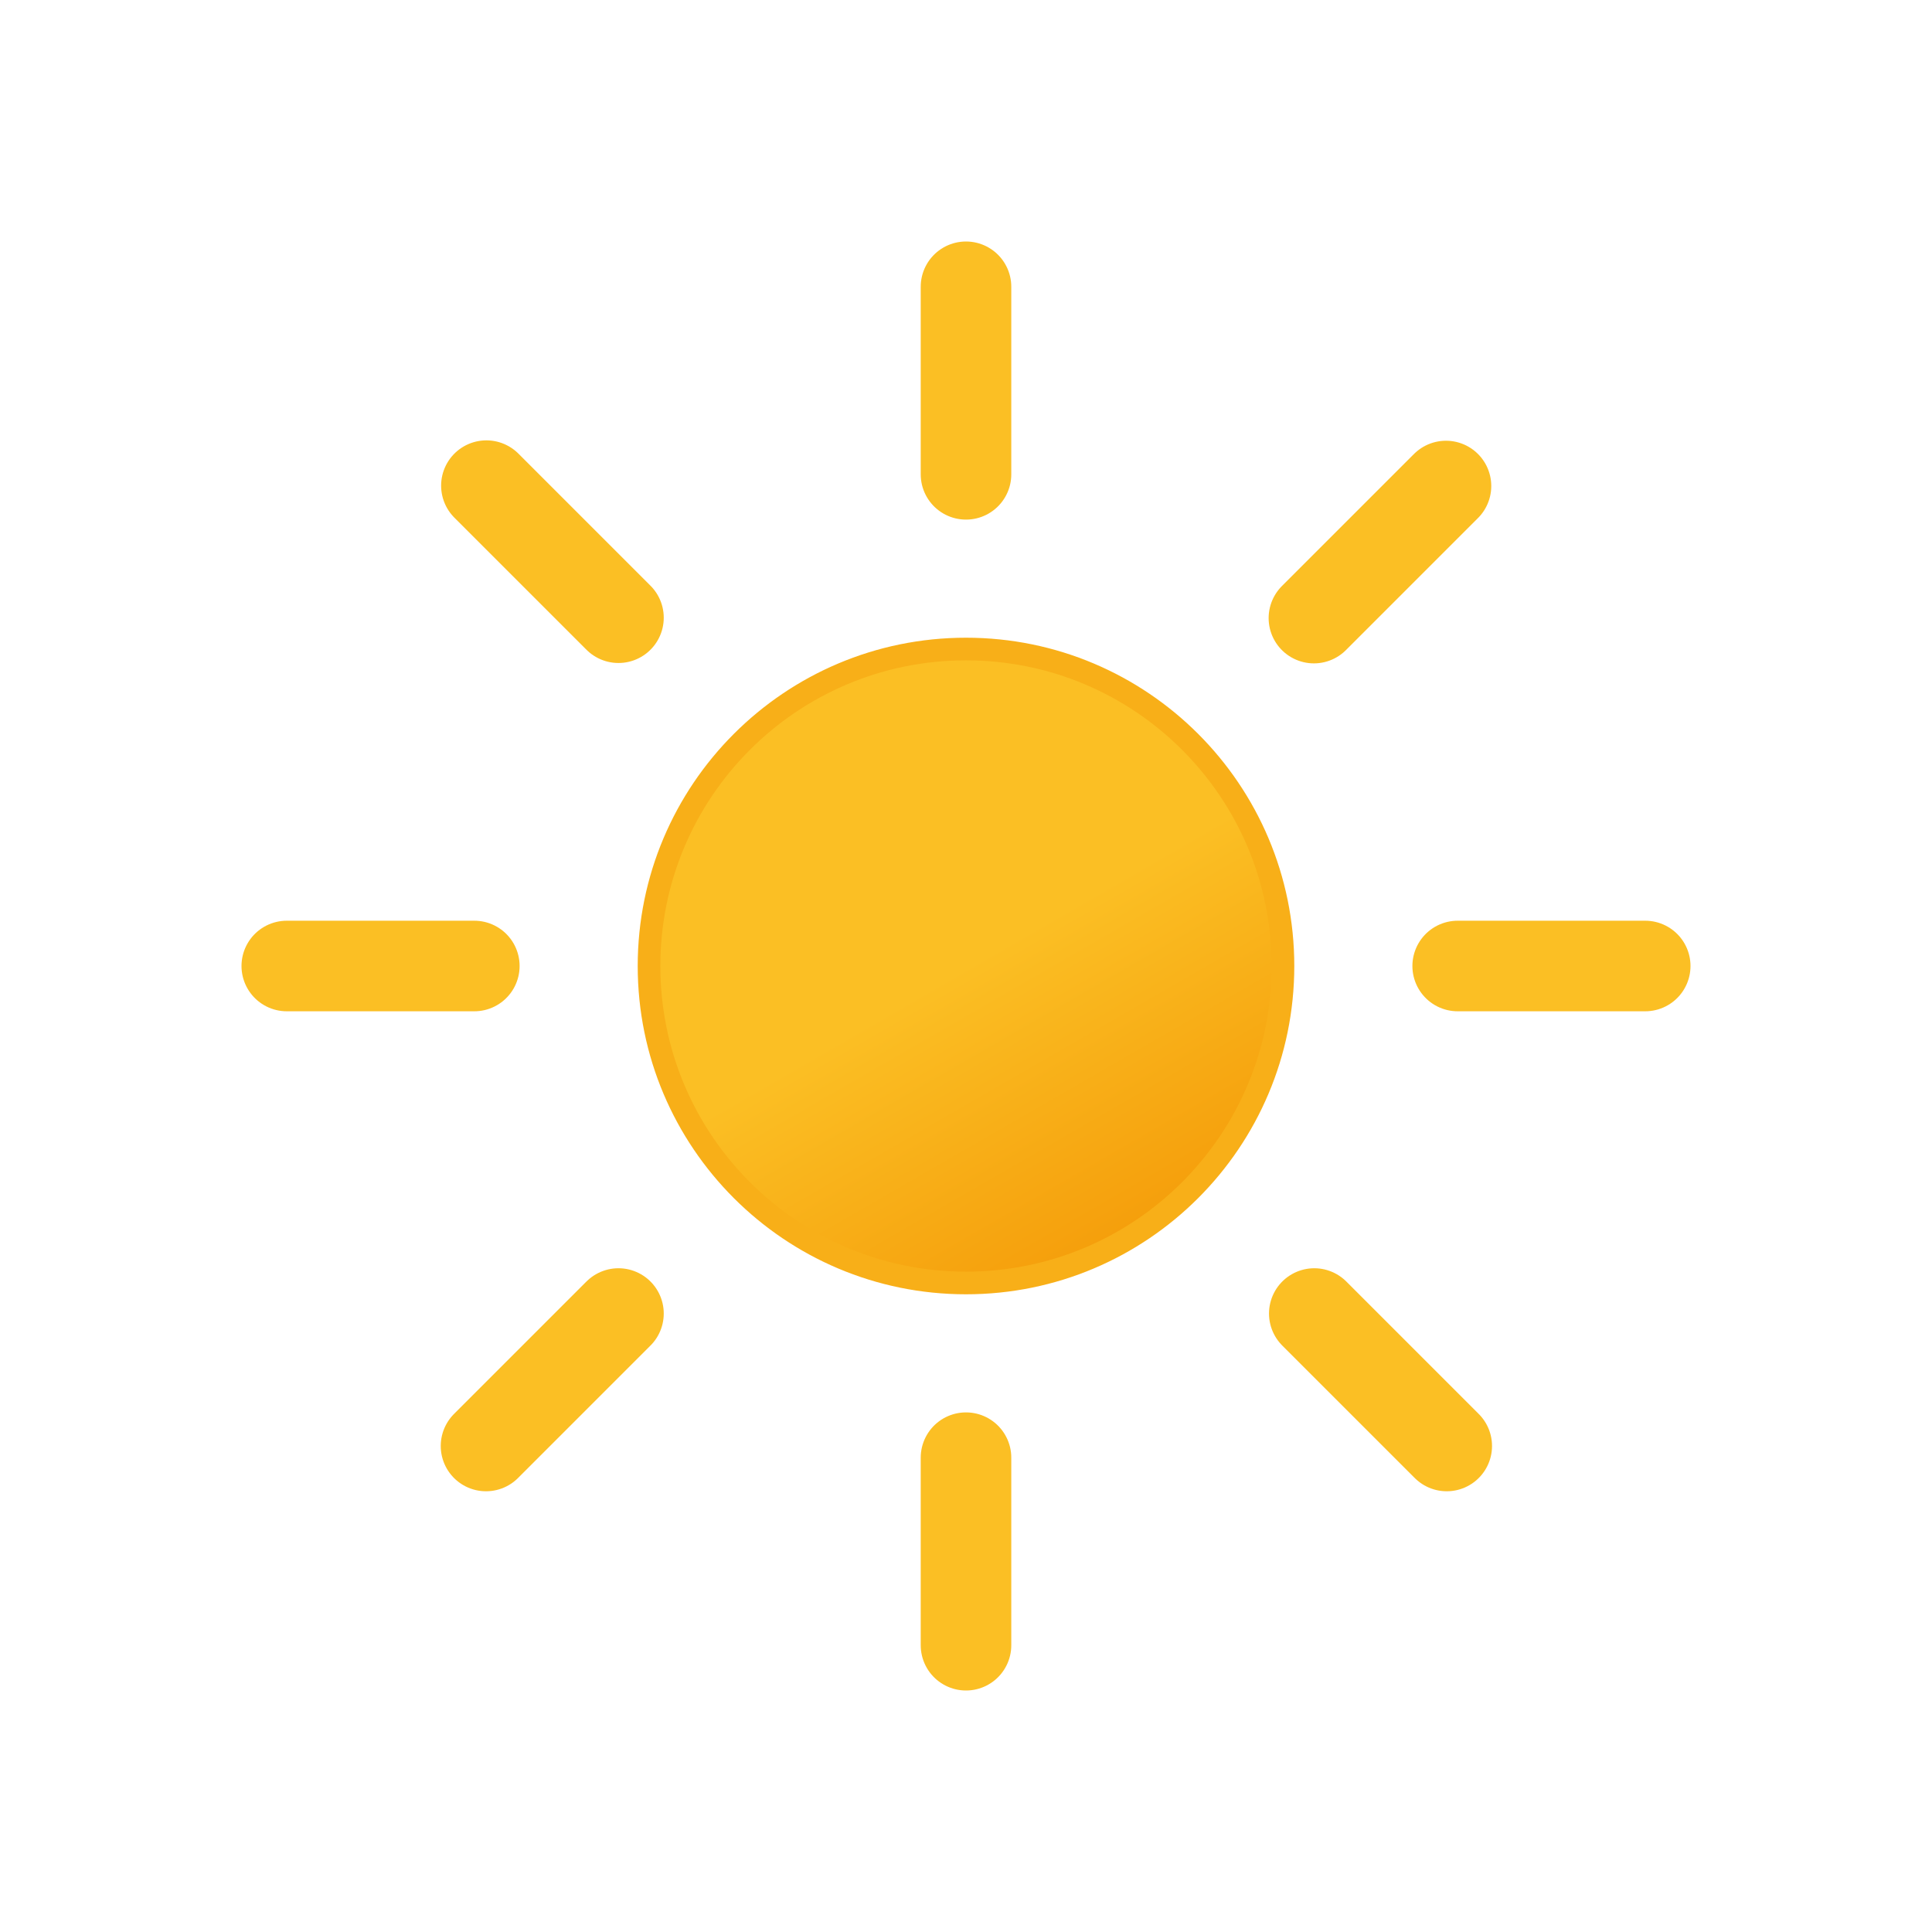
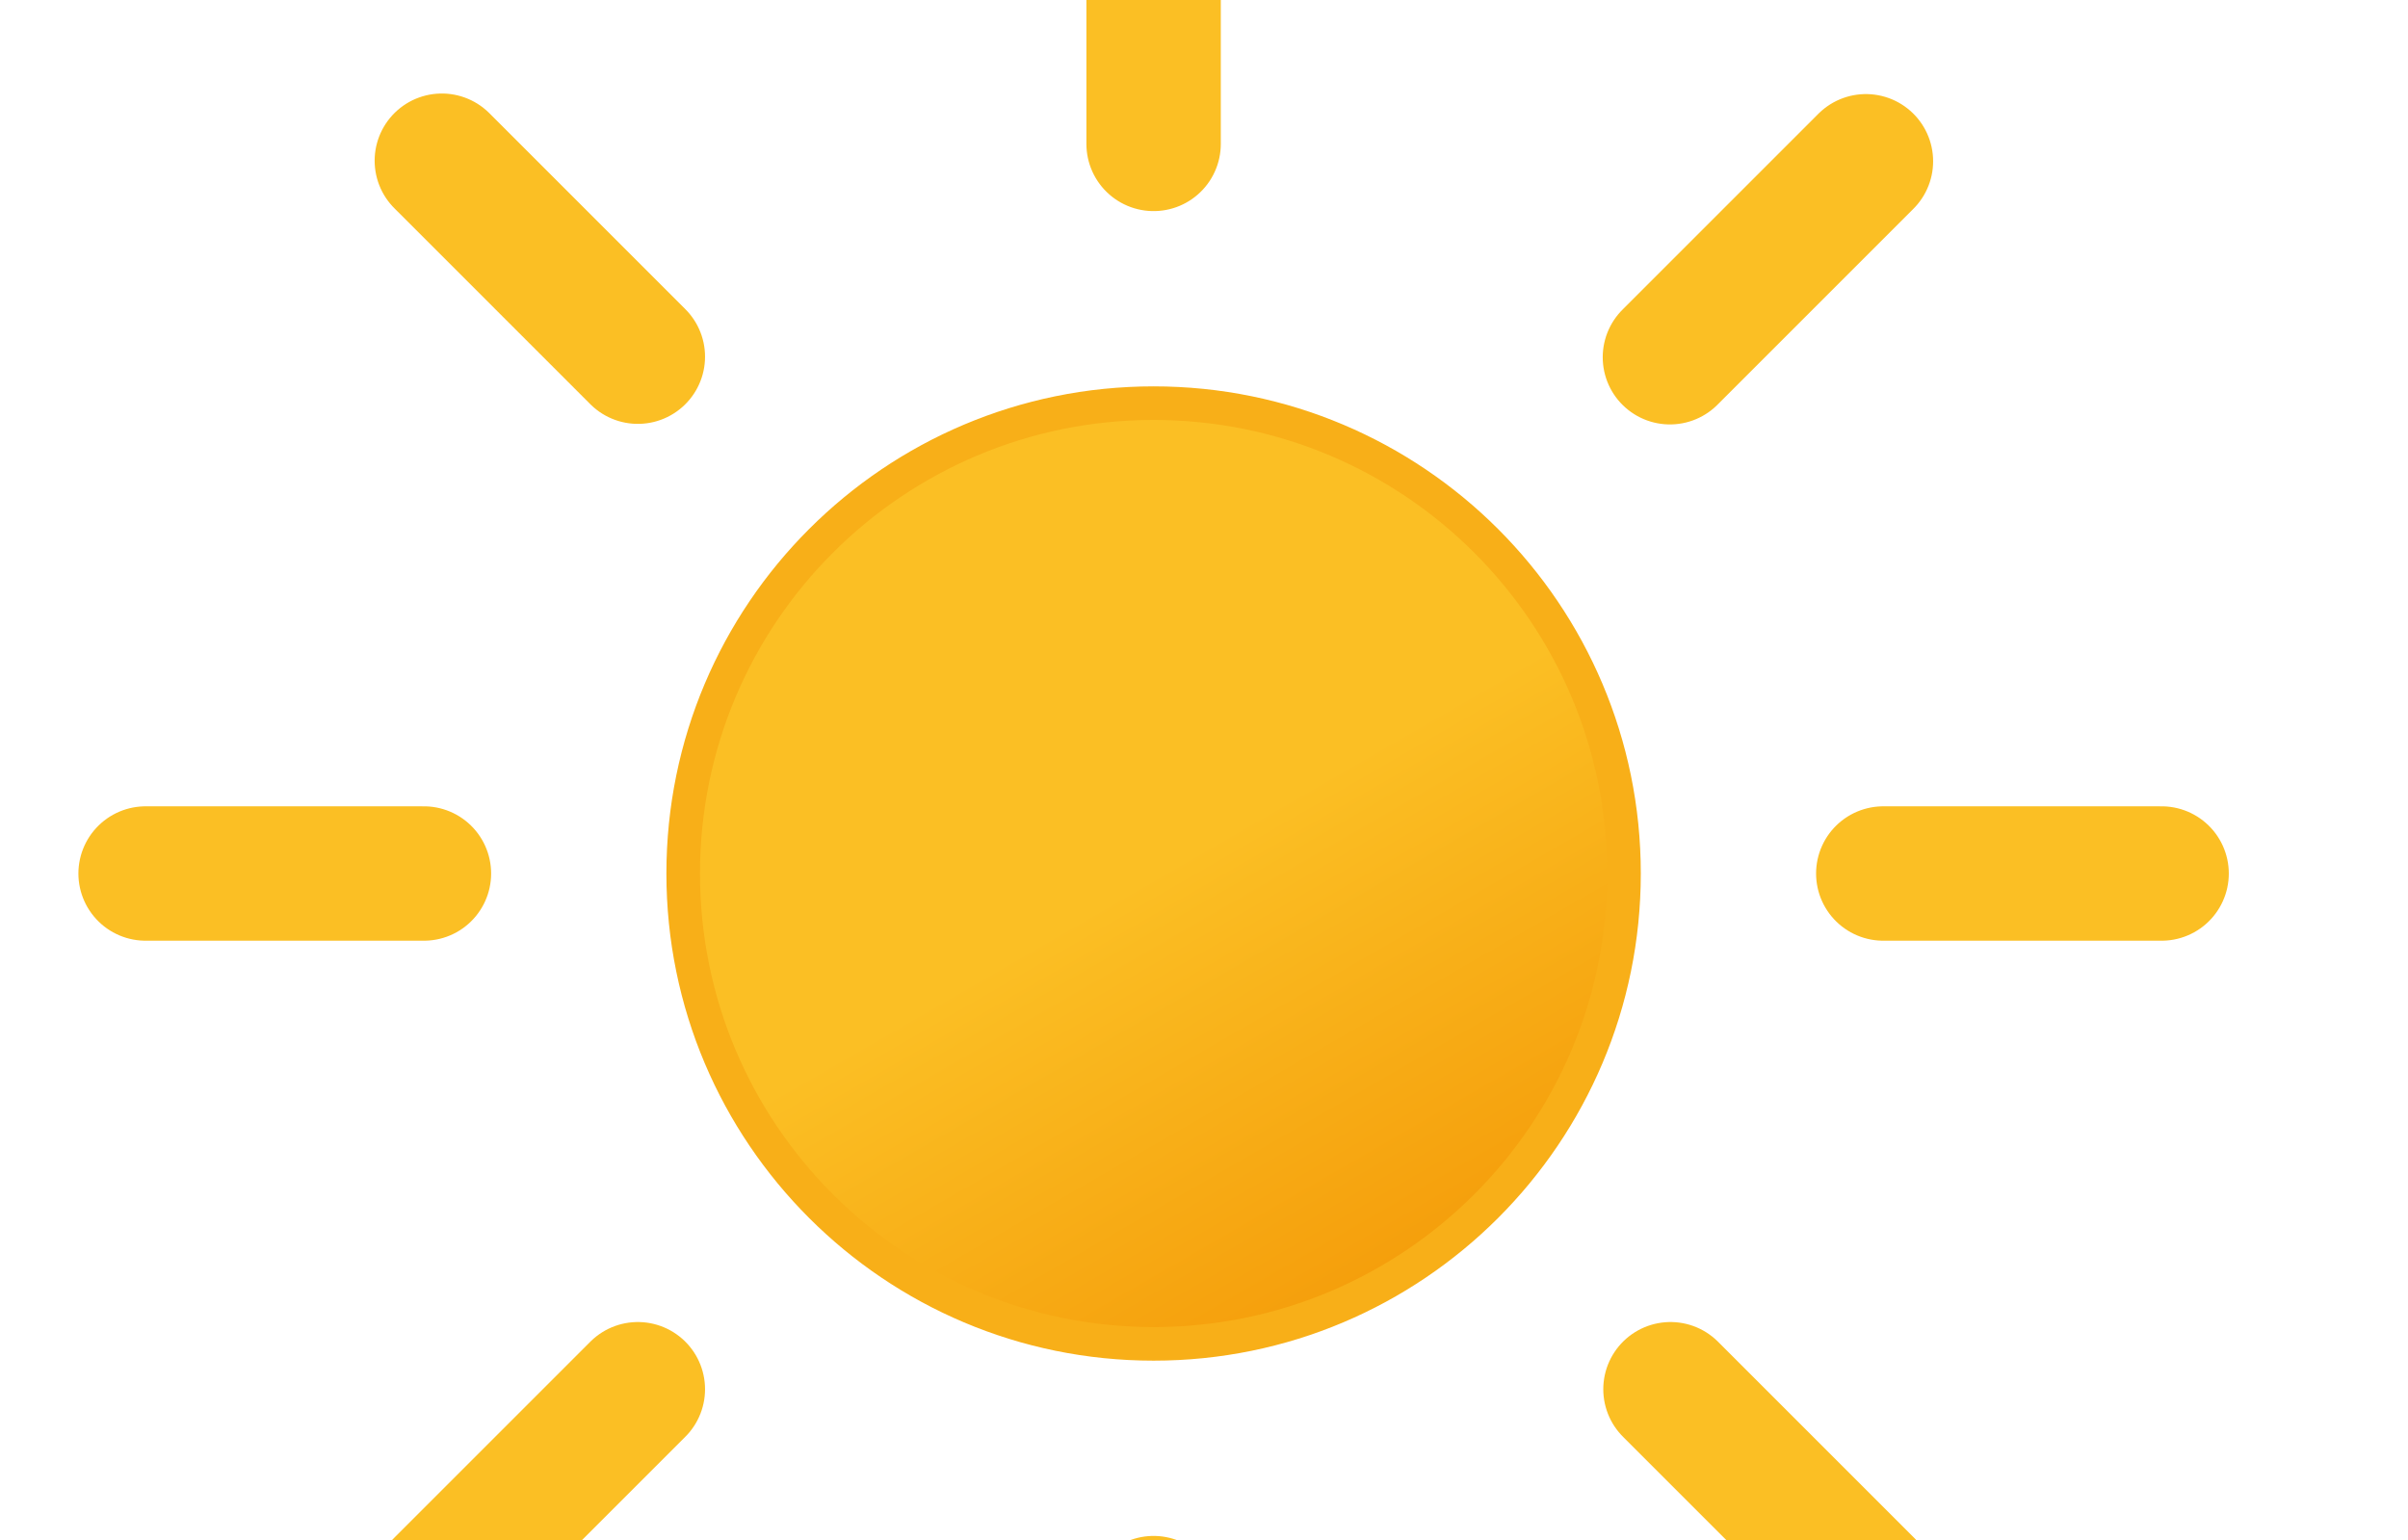
- <svg xmlns="http://www.w3.org/2000/svg" xmlns:xlink="http://www.w3.org/1999/xlink" viewBox="0 0 512 512">
+ <svg xmlns="http://www.w3.org/2000/svg" xmlns:xlink="http://www.w3.org/1999/xlink" viewBox="50 100 430 275">
  <defs>
    <linearGradient id="a" x1="150" x2="234" y1="119.2" y2="264.8" gradientUnits="userSpaceOnUse">
      <stop offset="0" stop-color="#fbbf24" />
      <stop offset=".5" stop-color="#fbbf24" />
      <stop offset="1" stop-color="#f59e0b" />
    </linearGradient>
    <symbol id="b" viewBox="0 0 384 384">
      <circle cx="192" cy="192" r="84" fill="url(#a)" stroke="#f8af18" stroke-miterlimit="10" stroke-width="6" />
      <path fill="none" stroke="#fbbf24" stroke-linecap="round" stroke-miterlimit="10" stroke-width="24" d="M192 61.7V12m0 360v-49.7m92.2-222.5 35-35M64.8 319.2l35.1-35.1m0-184.4-35-35m254.5 254.5-35.1-35.1M61.7 192H12m360 0h-49.7">
        <animateTransform additive="sum" attributeName="transform" dur="6s" repeatCount="indefinite" type="rotate" values="0 192 192; 45 192 192" />
      </path>
    </symbol>
  </defs>
  <use xlink:href="#b" width="384" height="384" transform="translate(64 64)" />
</svg>
